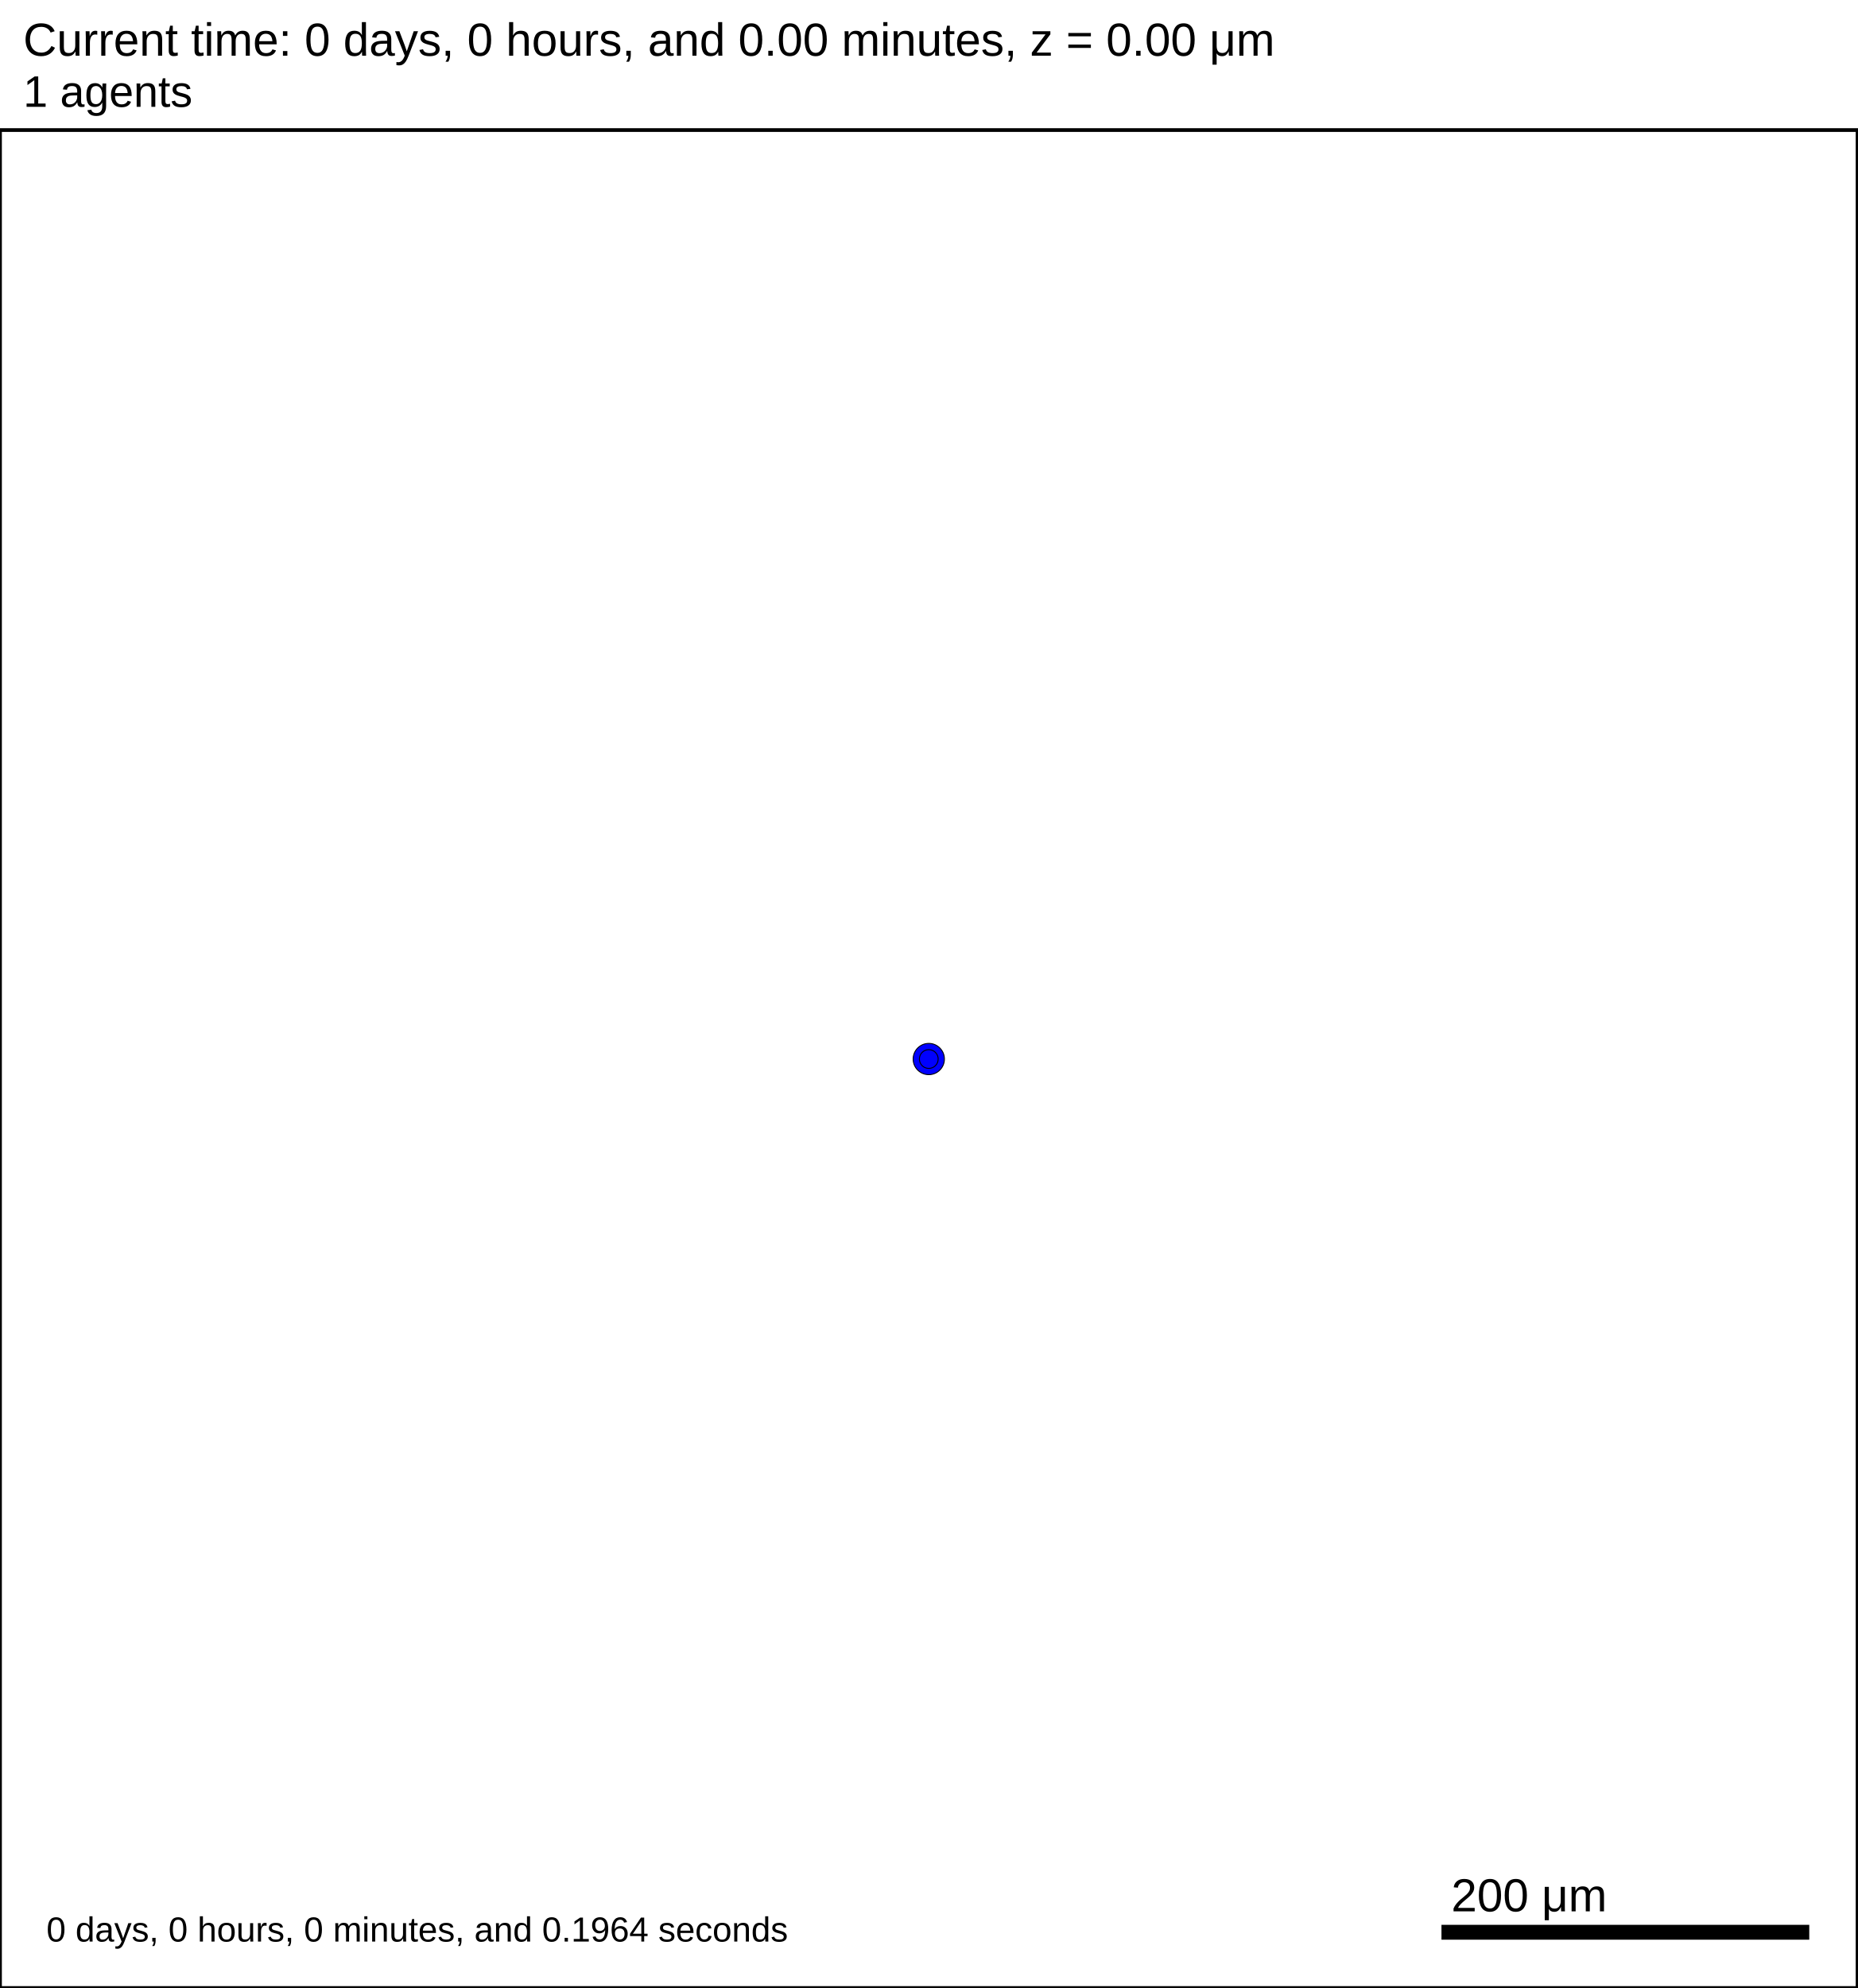
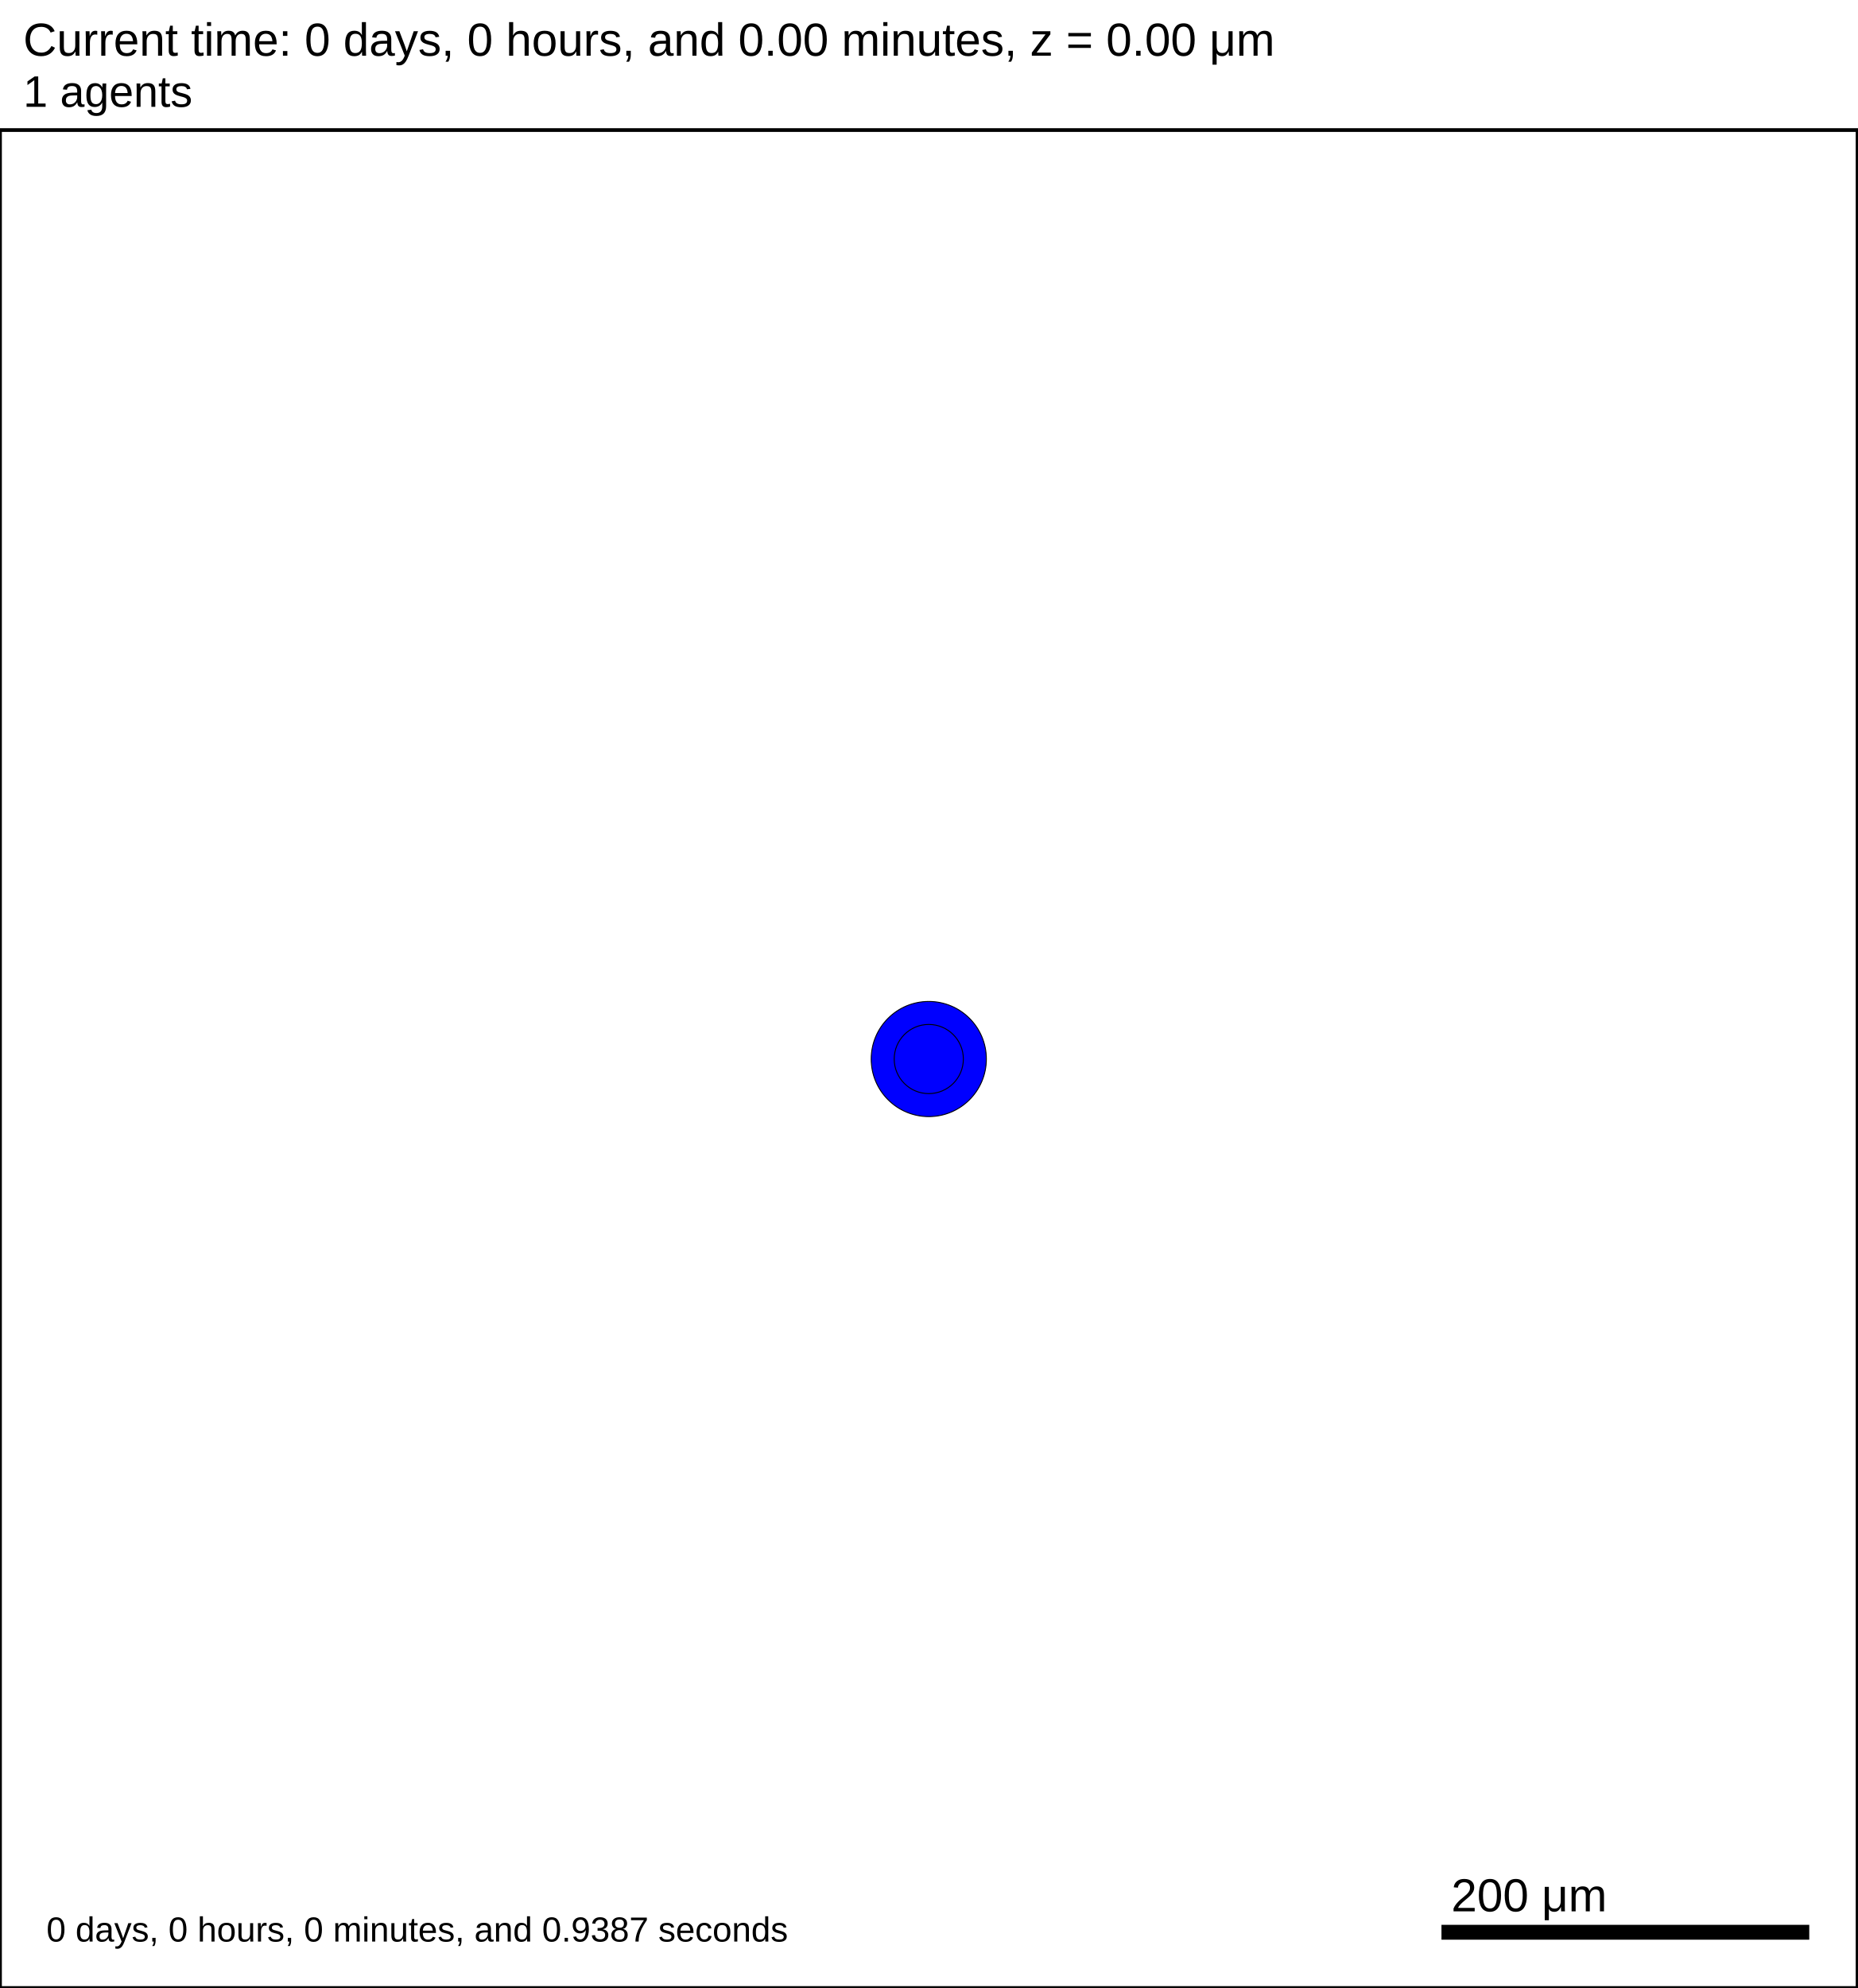
<svg xmlns="http://www.w3.org/2000/svg" version="1.1" width="1000" height="1070" id="svg2">
  <rect x="0" y="0" width="1000" height="1070" stroke-width="2" stroke="white" fill="white" />
  <text x="12.5" y="30" font-family="Arial" font-size="25" fill="black">
   Current time: 0 days, 0 hours, and 0.00 minutes, z = 0.00 μm
  </text>
  <text x="12.5" y="57.5" font-family="Arial" font-size="23.75" fill="black">
   1 agents
  </text>
  <g id="tissue" transform="translate(0,1070) scale(1,-1)">
    <g id="ECM">
  </g>
    <g id="cells">
      <g id="cell0">
-         <circle cx="500" cy="500" r="8.413" stroke-width="0.5" stroke="rgb(0,0,0)" fill="blue" />
-         <circle cx="500" cy="500" r="5.052" stroke-width="0.5" stroke="rgb(0,0,0)" fill="blue" />
+         <circle cx="500" cy="500" r="30.993" stroke-width="0.5" stroke="rgb(0,0,0)" fill="blue" />
+         <circle cx="500" cy="500" r="18.61" stroke-width="0.5" stroke="rgb(0,0,0)" fill="blue" />
      </g>
    </g>
  </g>
  <rect x="775" y="1035" width="200" height="10" stroke-width="2" stroke="rgb(255,255,255)" fill="rgb(0,0,0)" />
  <text x="781.25" y="1028.75" font-family="Arial" font-size="25" fill="black">
   200 μm
  </text>
  <text x="25" y="1045" font-family="Arial" font-size="18.75" fill="black">
-    0 days, 0 hours, 0 minutes, and 0.1964 seconds
+    0 days, 0 hours, 0 minutes, and 0.9387 seconds
  </text>
  <rect x="0" y="70" width="1000" height="1000" stroke-width="2" stroke="rgb(0,0,0)" fill="none" />
</svg>
